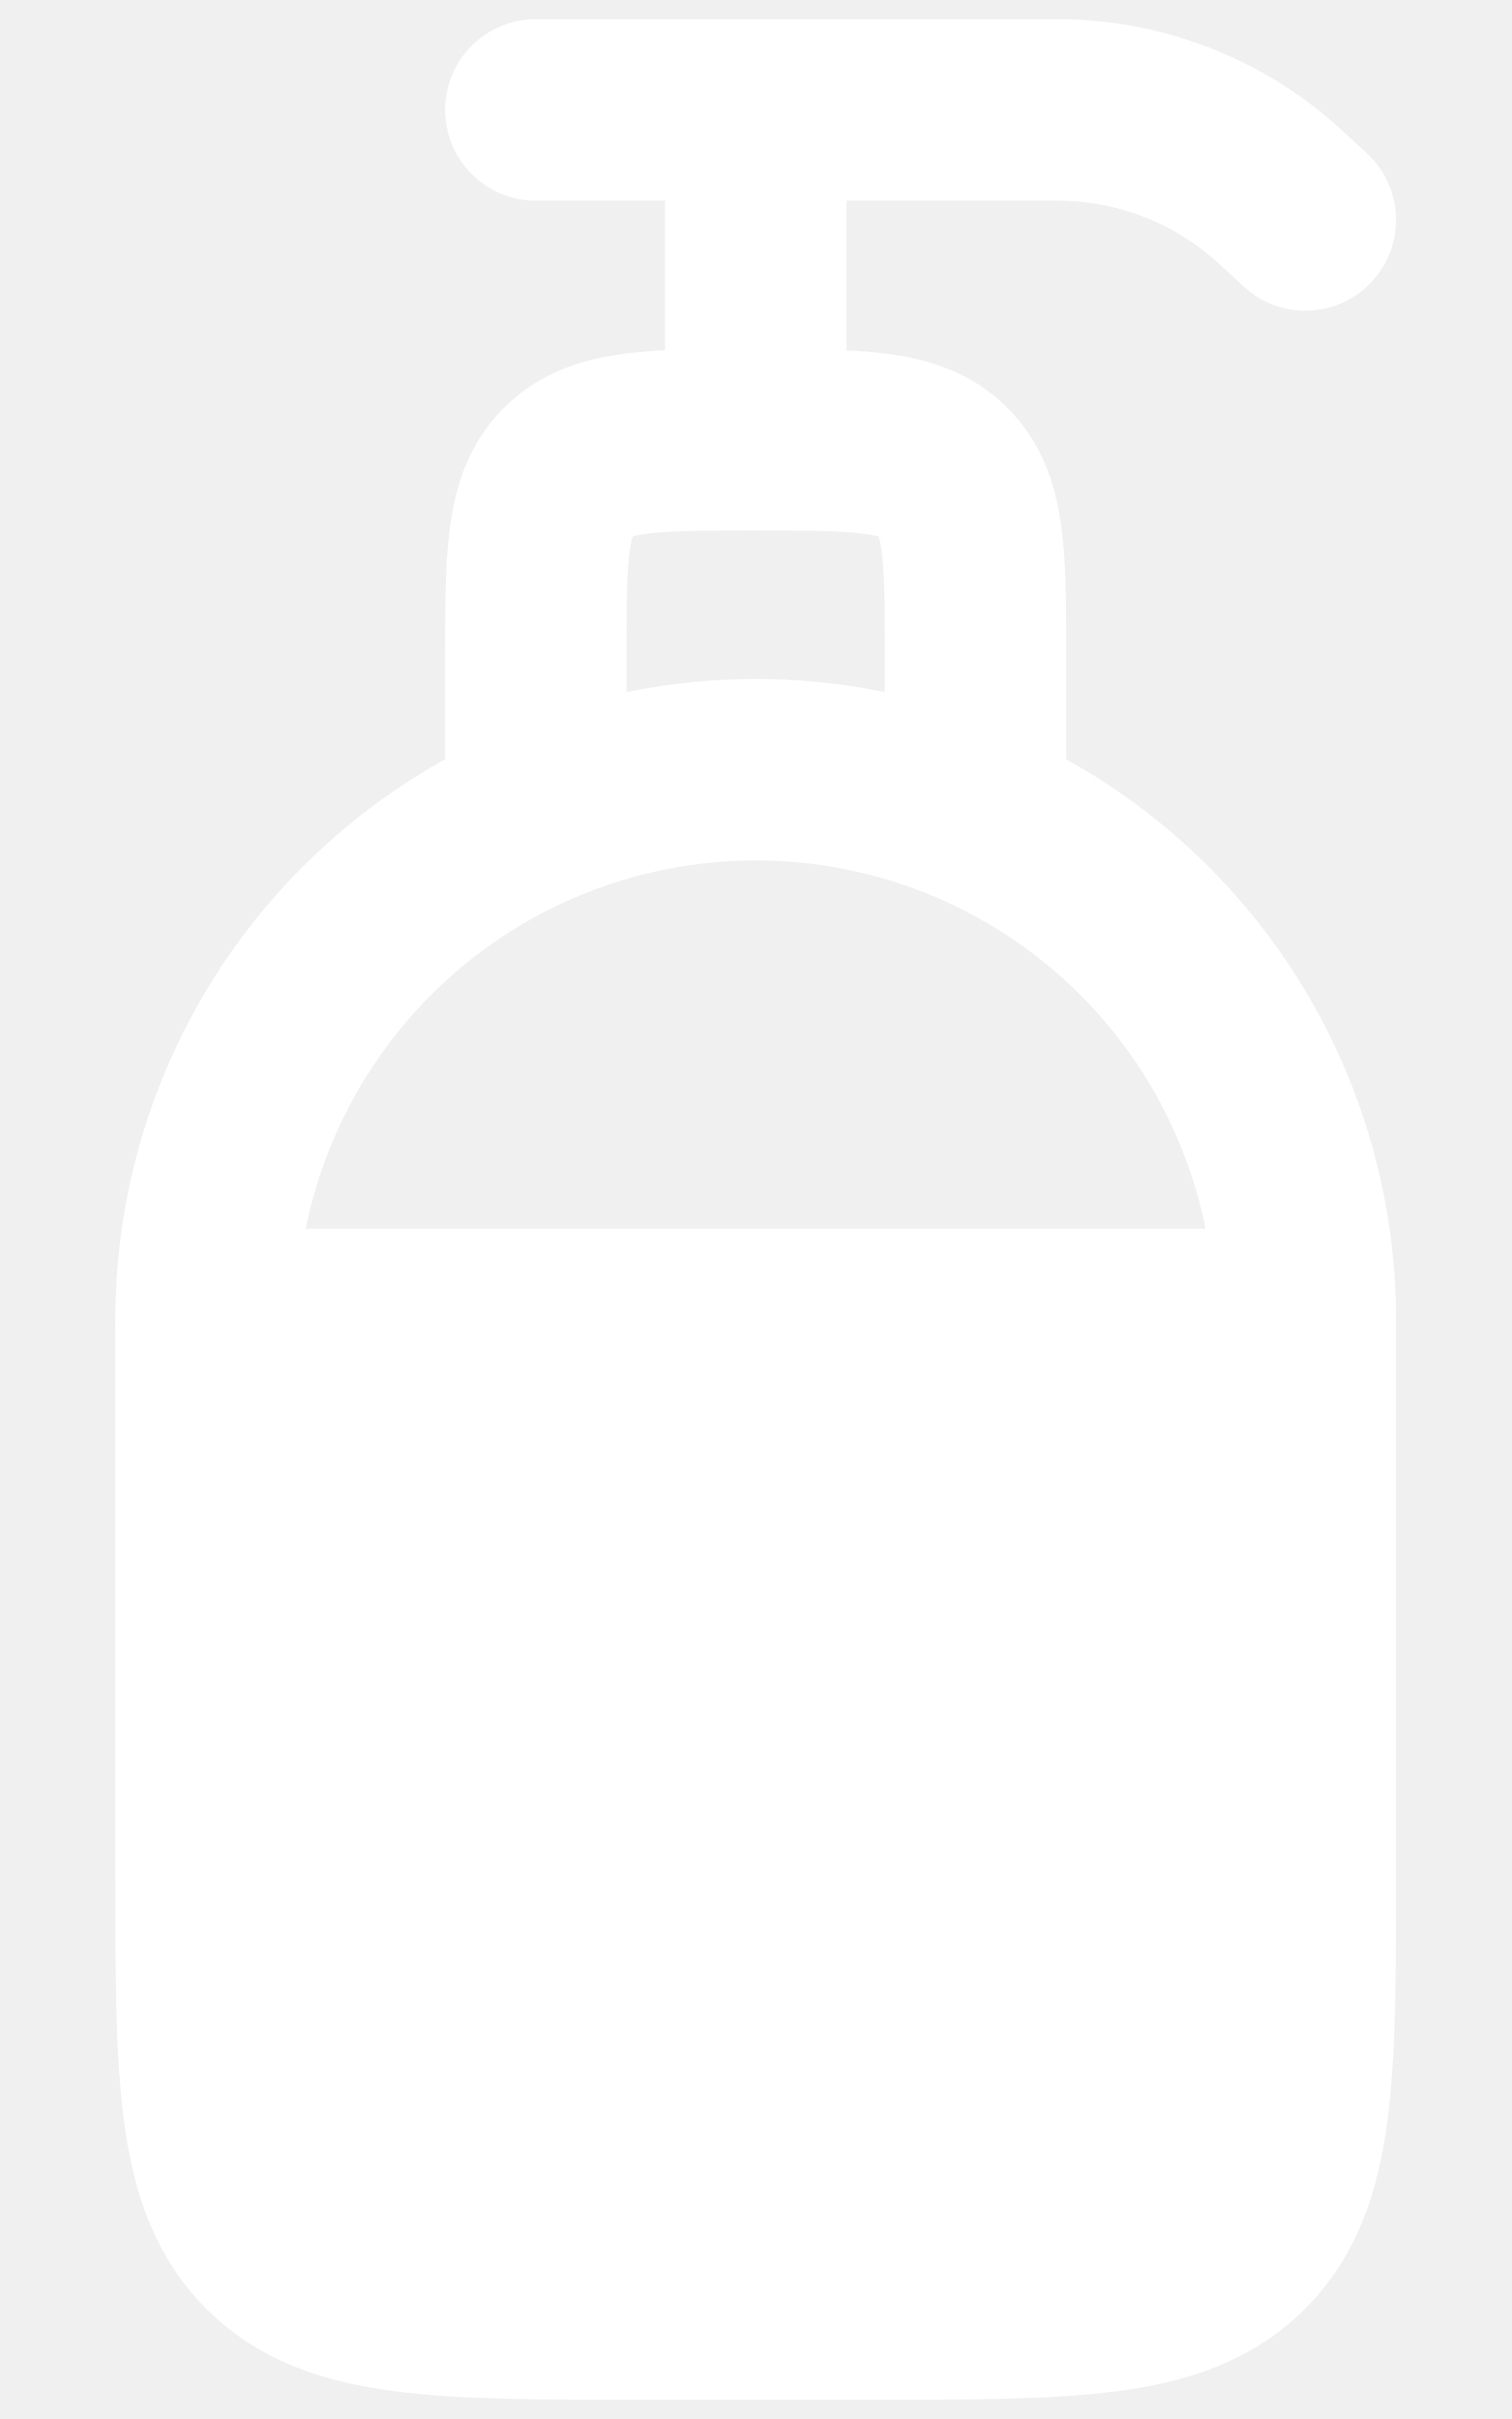
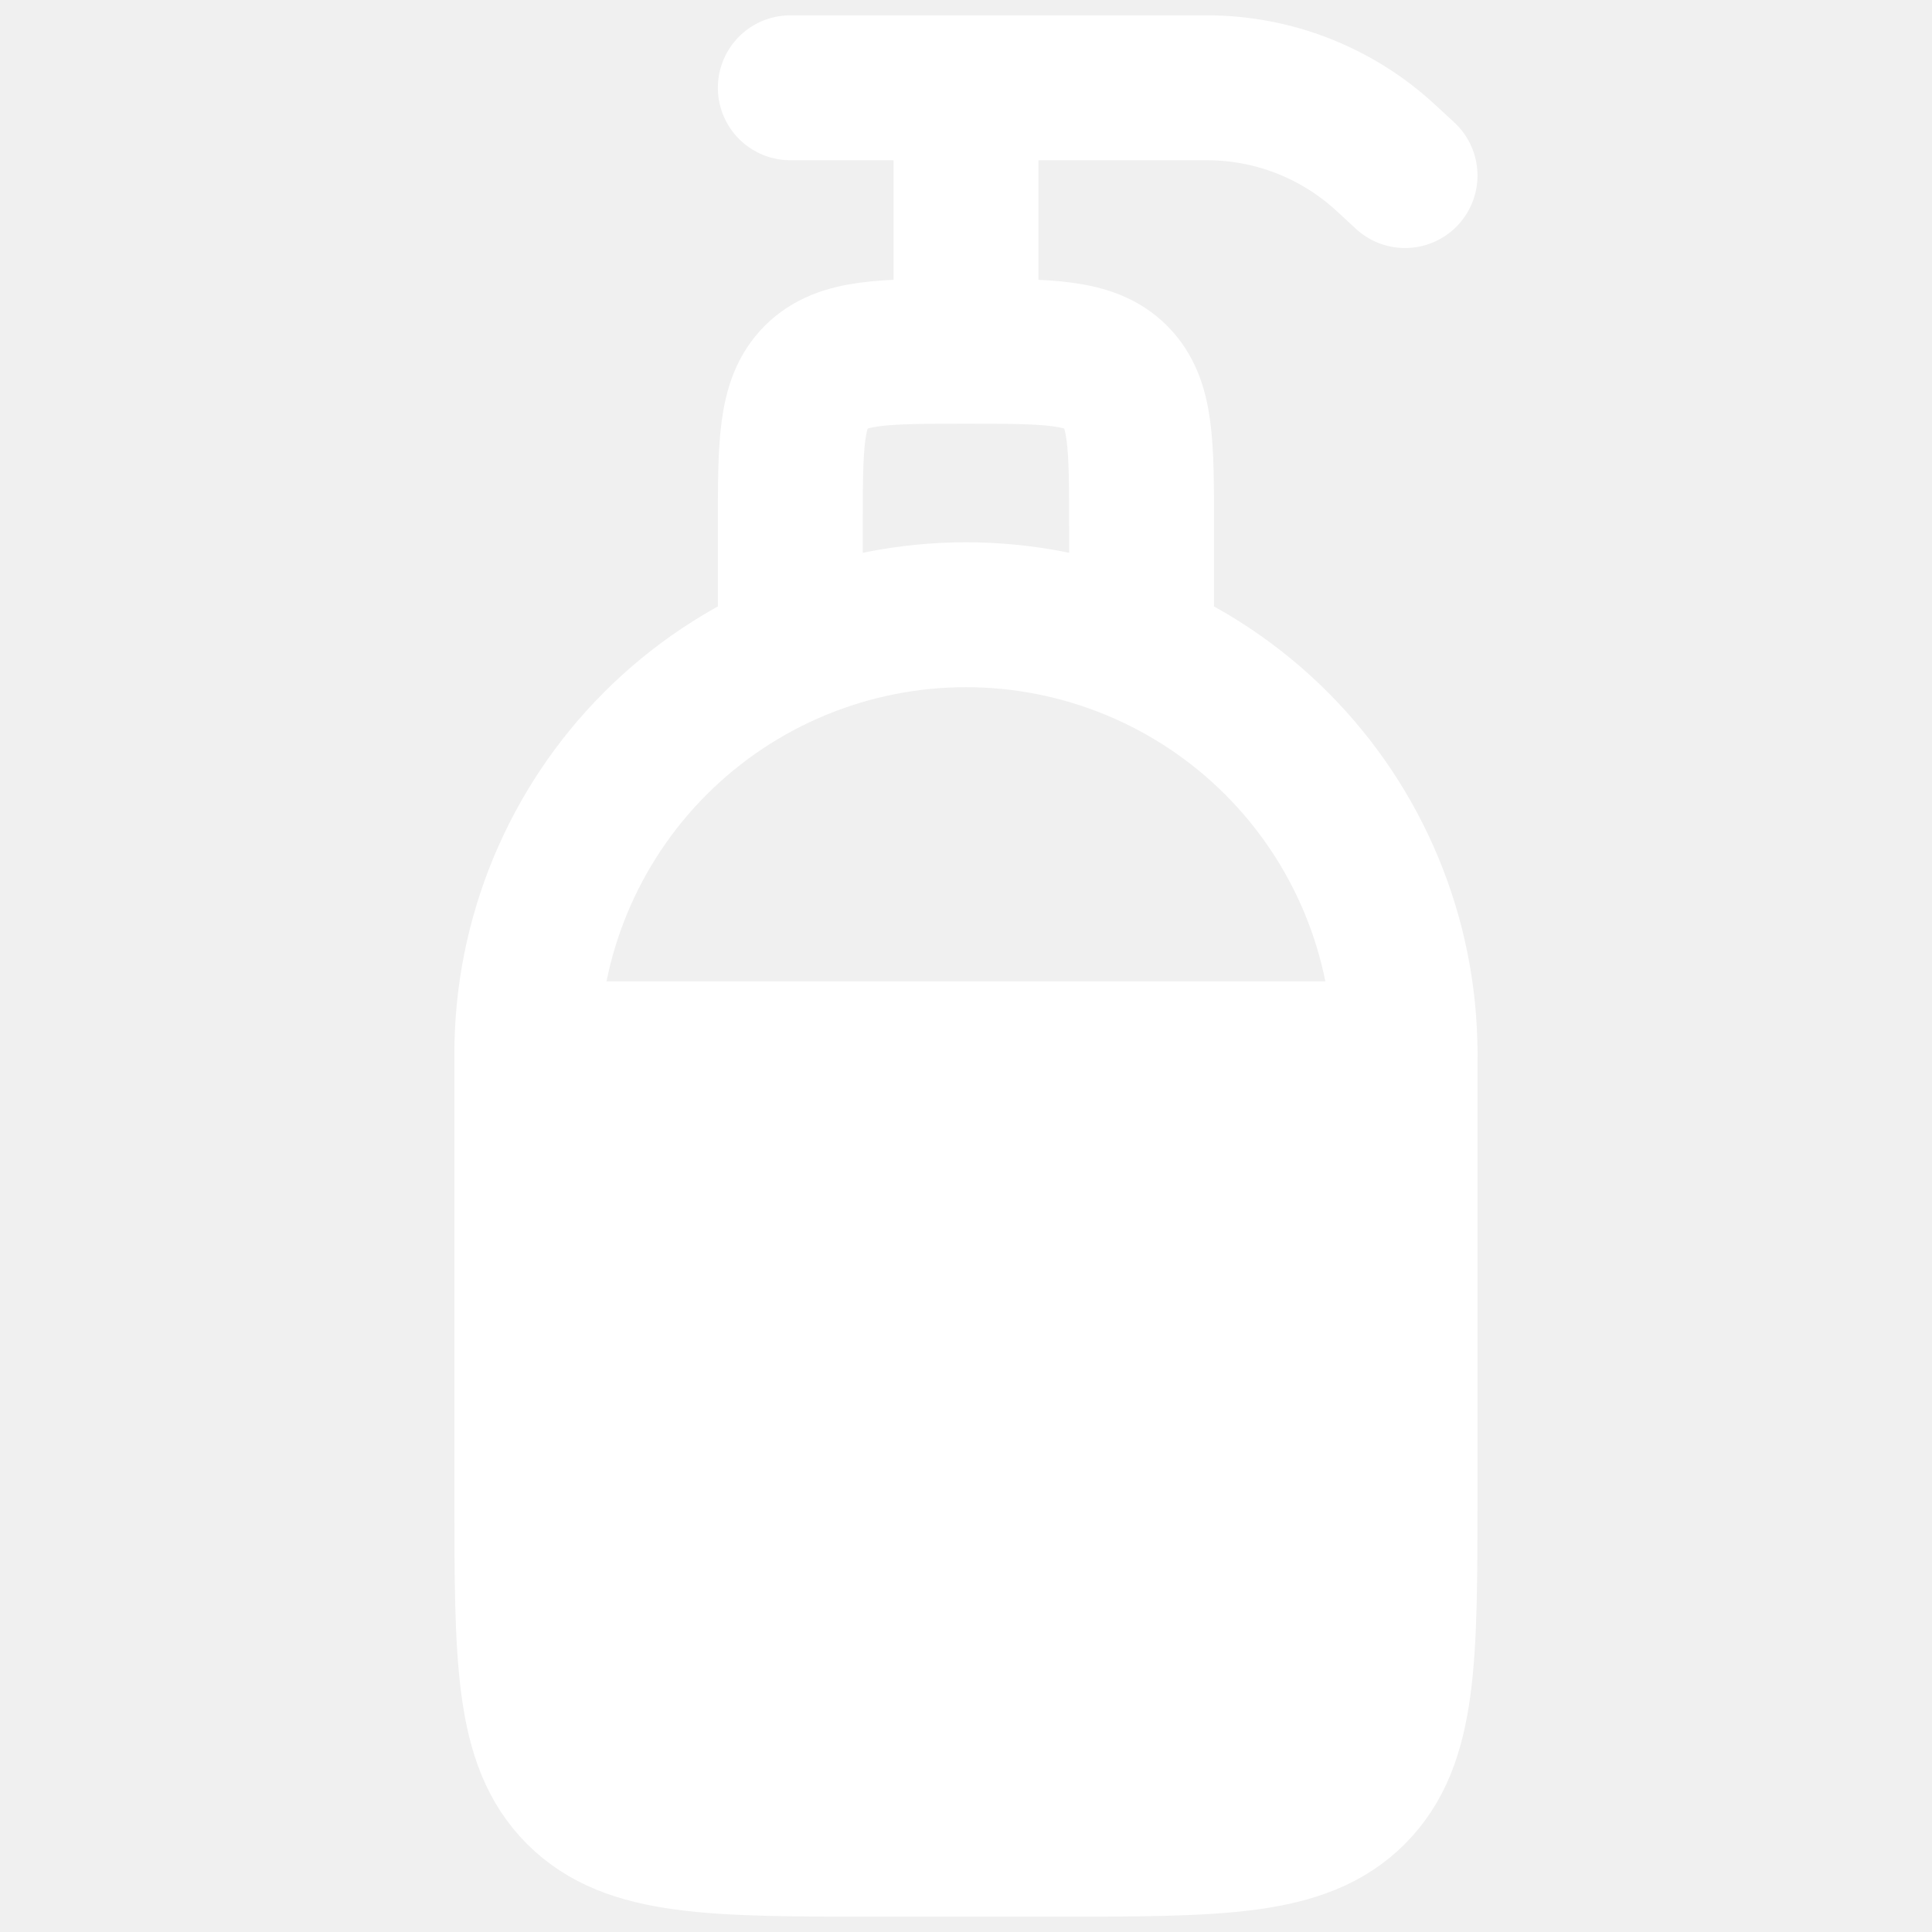
- <svg xmlns="http://www.w3.org/2000/svg" width="10" height="16" viewBox="0 0 10 16" fill="none">
-   <path d="M1.363 8.727C1.363 7.763 1.746 6.838 2.428 6.156C3.11 5.474 4.035 5.091 5 5.091C5.964 5.091 6.889 5.474 7.571 6.156C8.253 6.838 8.636 7.763 8.636 8.727V12.364C8.636 13.735 8.636 14.42 8.21 14.847C7.784 15.273 7.099 15.273 5.727 15.273H4.272C2.901 15.273 2.216 15.273 1.789 14.847C1.363 14.42 1.363 13.735 1.363 12.364V8.727Z" stroke="white" stroke-width="1.2" stroke-linecap="round" stroke-linejoin="round" />
-   <path d="M3.545 5.091V4.364C3.545 3.678 3.545 3.335 3.758 3.122C3.971 2.909 4.314 2.909 5 2.909M5 2.909C5.685 2.909 6.028 2.909 6.241 3.122C6.454 3.335 6.454 3.678 6.454 4.364V5.091M5 2.909V0.727M5 0.727H3.545M5 0.727H6.996C7.547 0.727 8.077 0.936 8.48 1.311L8.636 1.455M1.363 8.727H8.636" stroke="white" stroke-width="1.2" stroke-linecap="round" stroke-linejoin="round" />
-   <rect x="1" y="9" width="8" height="6" rx="1" fill="white" />
+ <svg xmlns="http://www.w3.org/2000/svg" width="16" height="16" viewBox="0 0 16 16" fill="none">
+   <path d="M4.363 8.727C4.363 7.763 4.746 6.838 5.428 6.156C6.11 5.474 7.035 5.091 8 5.091C8.964 5.091 9.889 5.474 10.571 6.156C11.253 6.838 11.636 7.763 11.636 8.727V12.364C11.636 13.735 11.636 14.42 11.21 14.847C10.784 15.273 10.099 15.273 8.727 15.273H7.272C5.901 15.273 5.216 15.273 4.789 14.847C4.363 14.42 4.363 13.735 4.363 12.364V8.727Z" stroke="white" stroke-width="1.2" stroke-linecap="round" stroke-linejoin="round" />
+   <path d="M6.545 5.091V4.363C6.545 3.678 6.545 3.335 6.758 3.122C6.971 2.909 7.314 2.909 8 2.909M8 2.909C8.685 2.909 9.028 2.909 9.241 3.122C9.454 3.335 9.454 3.678 9.454 4.363V5.091M8 2.909V0.727M8 0.727H6.545M8 0.727H9.996C10.547 0.727 11.077 0.936 11.48 1.31L11.636 1.454M4.363 8.727H11.636" stroke="white" stroke-width="1.2" stroke-linecap="round" stroke-linejoin="round" />
+   <rect x="4" y="9" width="8" height="6" rx="1" fill="white" />
</svg>
